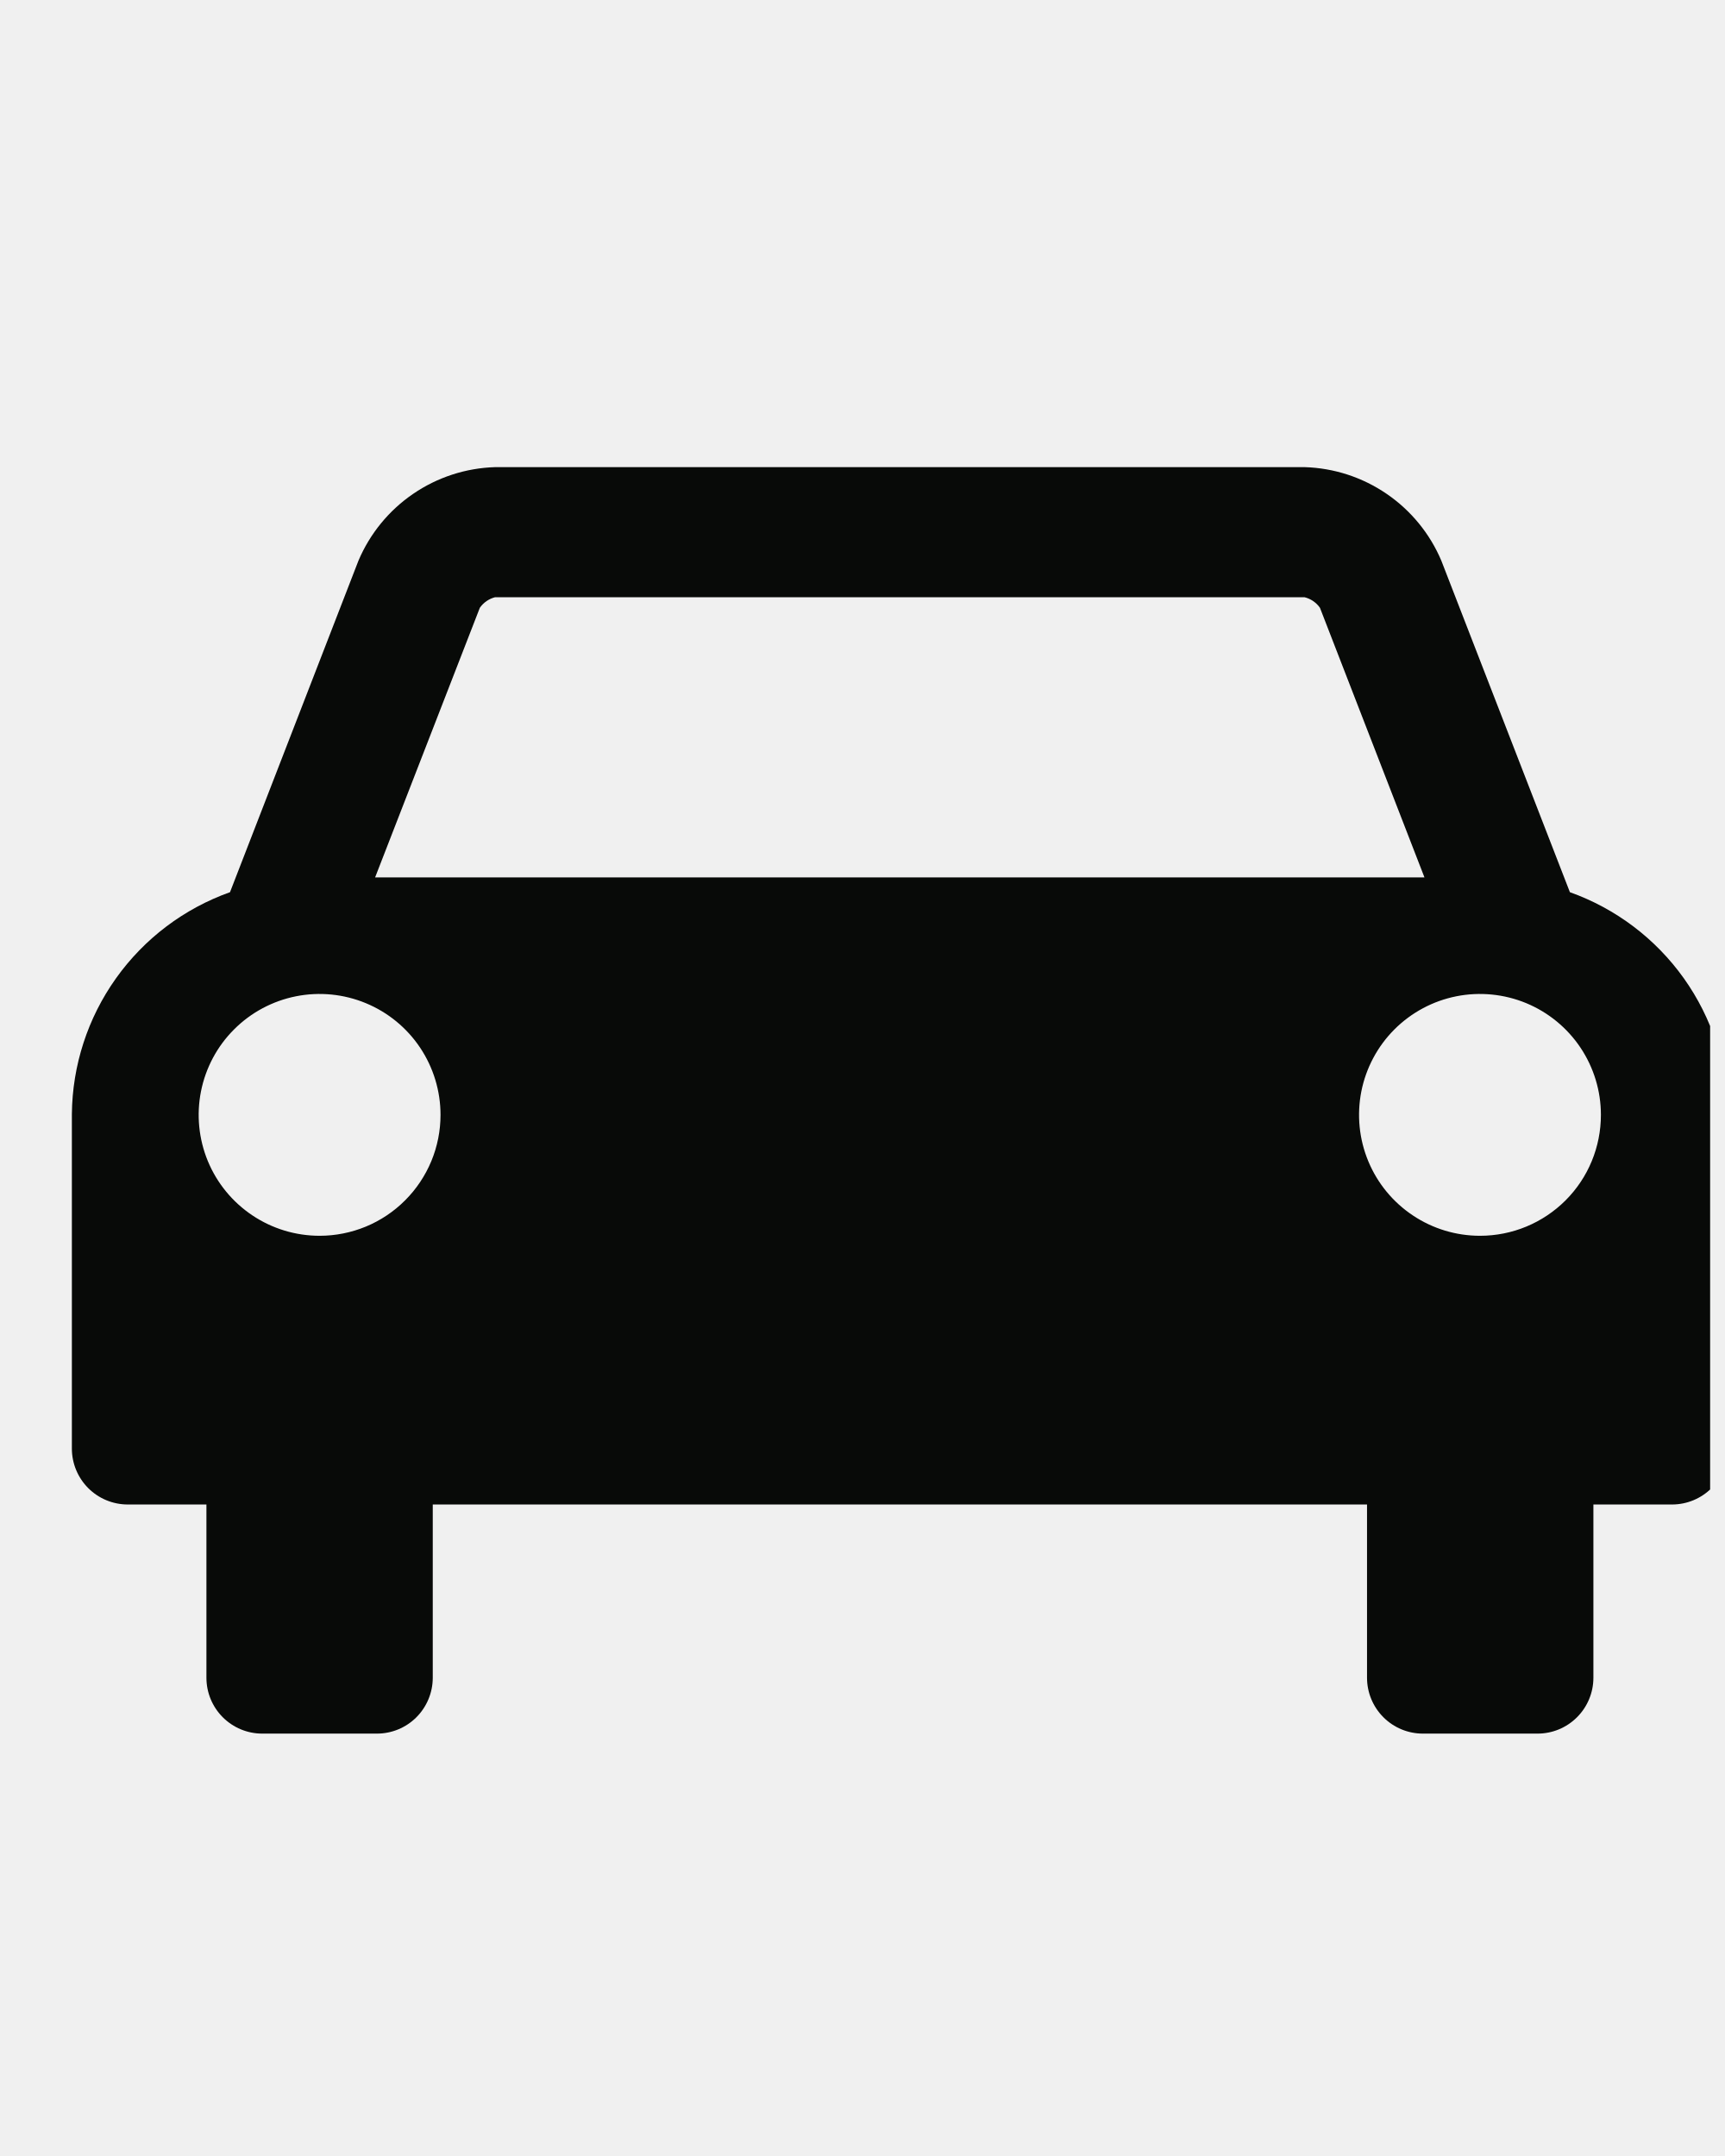
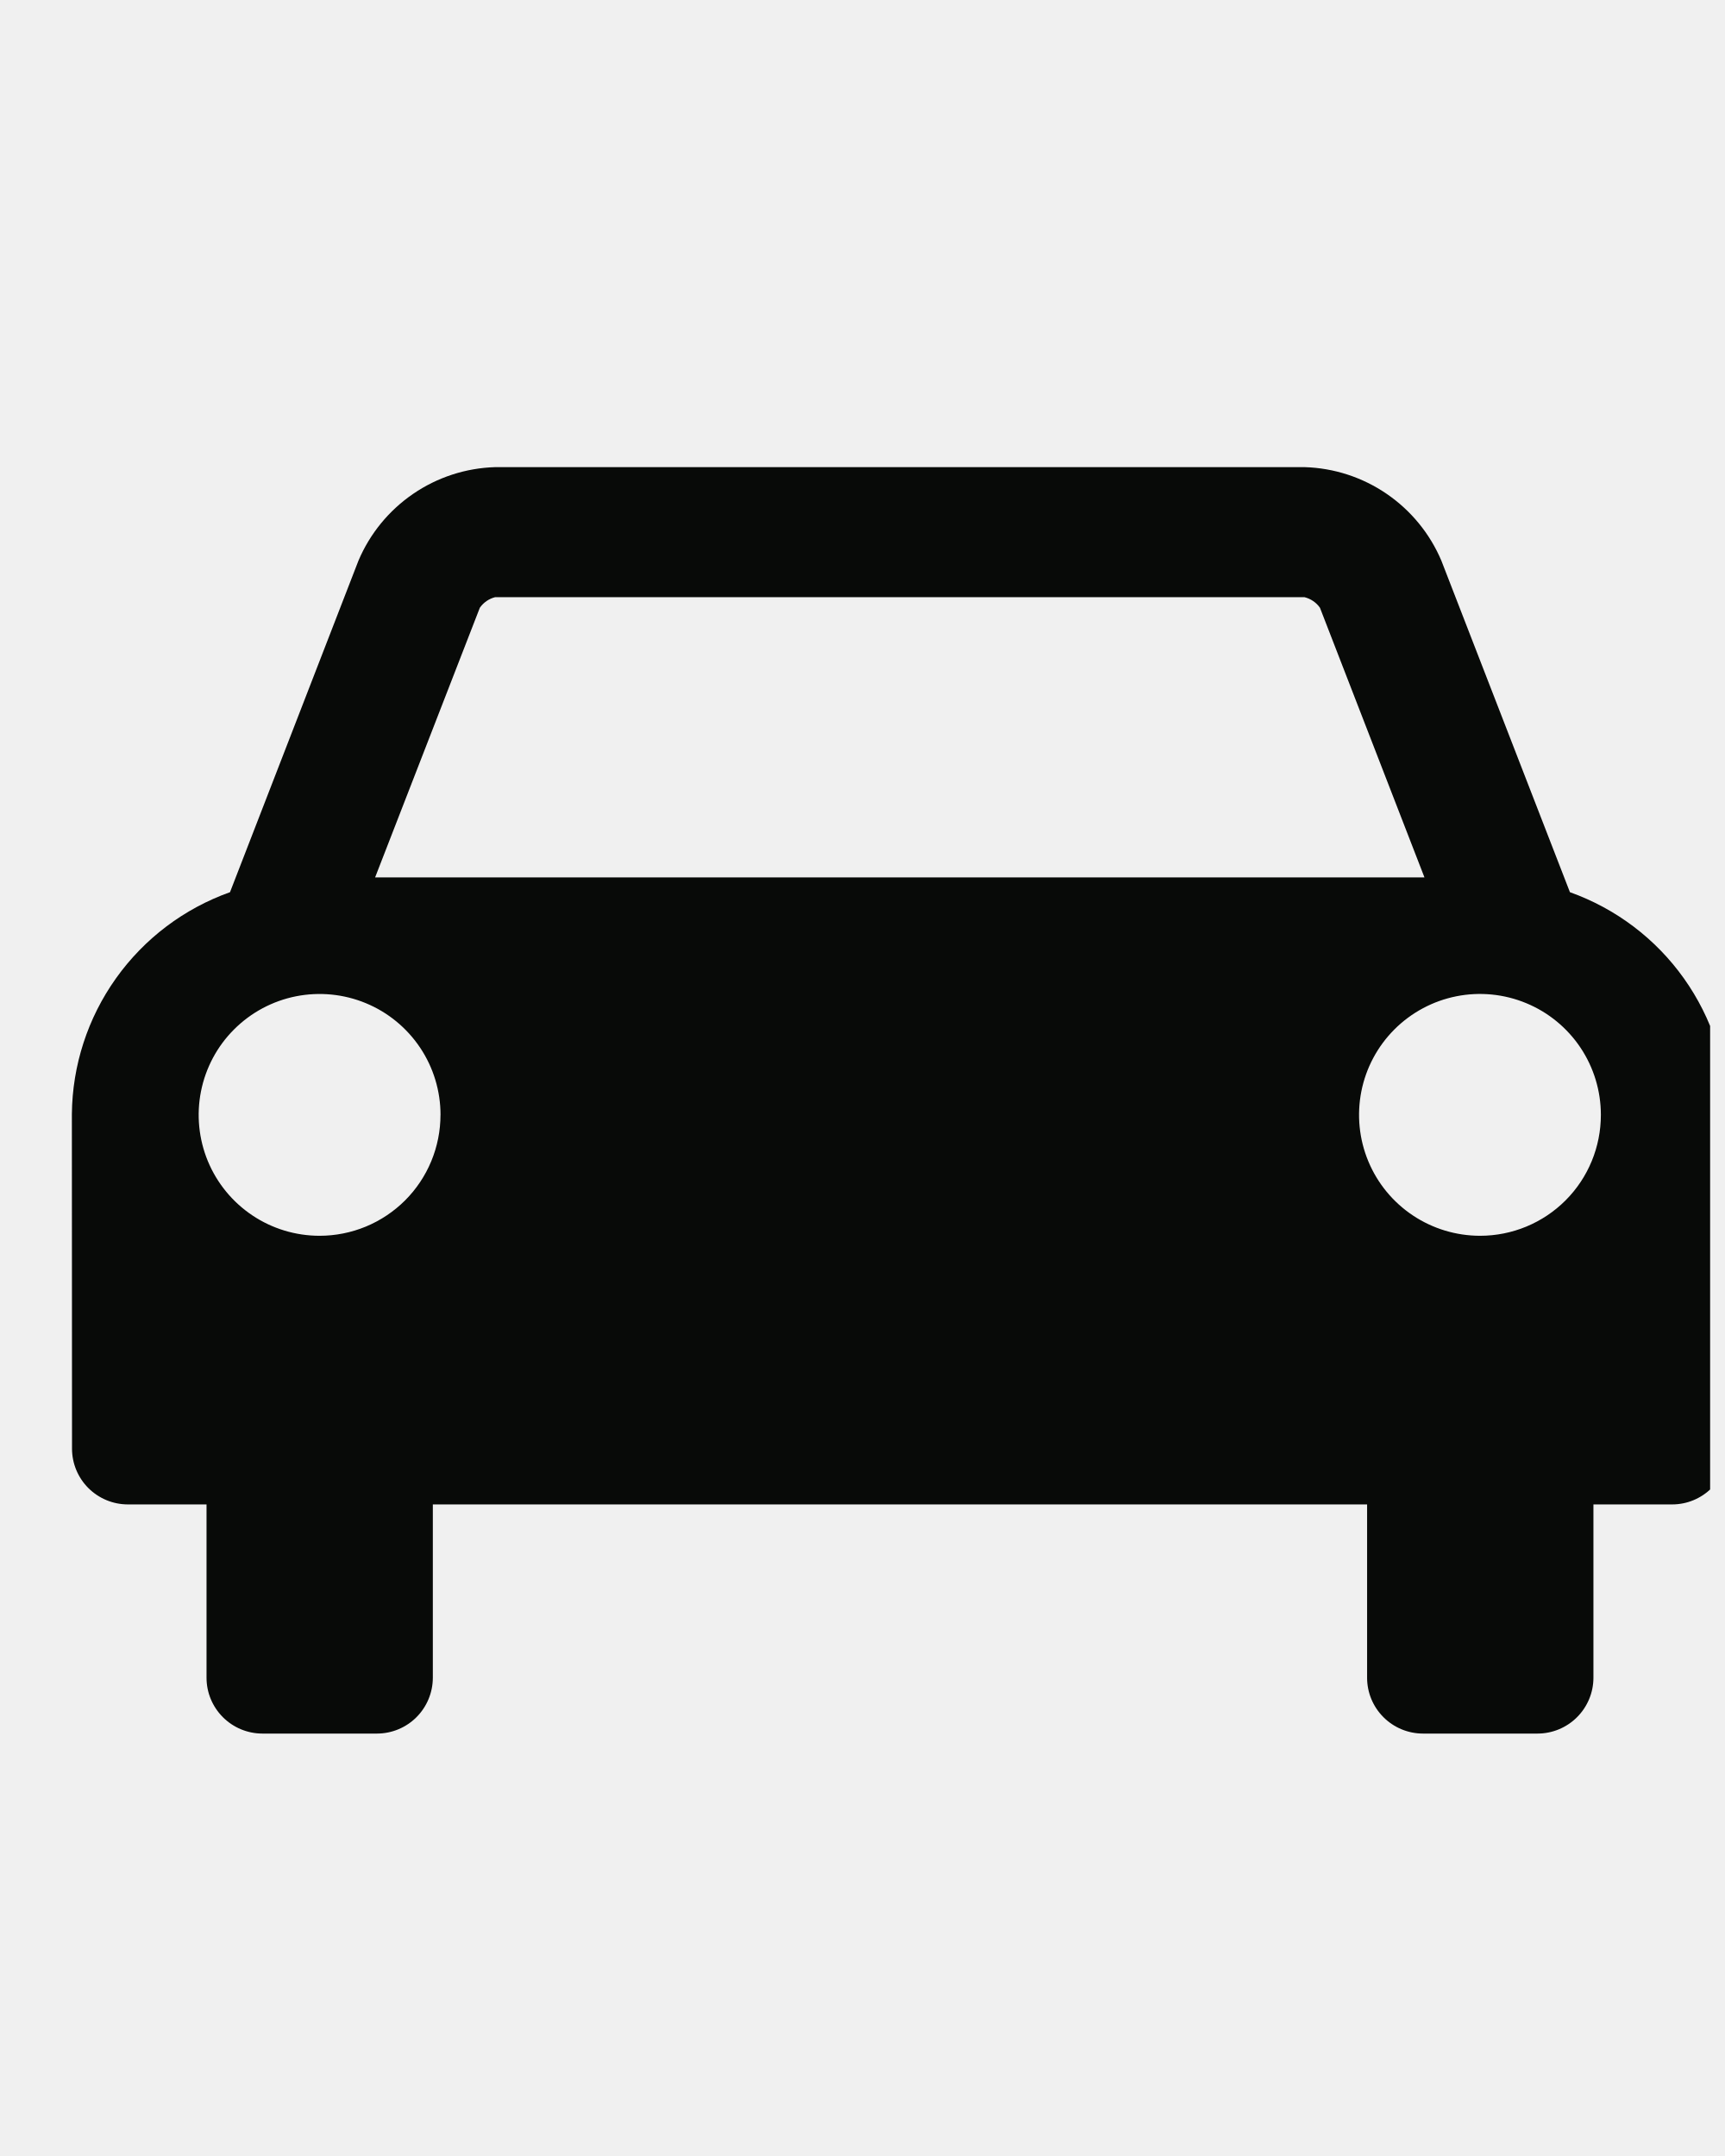
- <svg xmlns="http://www.w3.org/2000/svg" width="48" height="60" viewBox="0 0 48 60" fill="none">
-   <g id="auto-svgrepo-com 1" clip-path="url(#clip0_24_1283)">
-     <path id="Vector" d="M2 31.006C2.012 29.65 2.441 28.33 3.228 27.225C4.015 26.12 5.122 25.284 6.4 24.829L9.974 15.604C10.293 14.851 10.82 14.206 11.494 13.745C12.168 13.283 12.96 13.025 13.777 13H36.304C37.121 13.025 37.913 13.283 38.587 13.745C39.261 14.206 39.789 14.851 40.107 15.604L43.684 24.829C44.962 25.285 46.068 26.121 46.855 27.226C47.641 28.331 48.069 29.651 48.081 31.006V40.317C48.081 40.728 47.917 41.122 47.626 41.413C47.335 41.704 46.941 41.868 46.53 41.869H44.338V46.694C44.337 47.105 44.173 47.499 43.882 47.79C43.591 48.081 43.197 48.245 42.786 48.245H39.591C39.18 48.245 38.785 48.081 38.495 47.79C38.204 47.499 38.04 47.105 38.039 46.694V41.869H12.042V46.694C12.041 47.105 11.877 47.499 11.587 47.79C11.296 48.081 10.902 48.245 10.49 48.245H7.295C6.884 48.245 6.49 48.081 6.199 47.79C5.908 47.499 5.745 47.105 5.744 46.694V41.869H3.552C3.14 41.868 2.746 41.704 2.455 41.413C2.165 41.122 2.001 40.728 2 40.317V31.006ZM12.258 31.026C12.258 30.361 12.06 29.71 11.691 29.157C11.321 28.603 10.795 28.172 10.181 27.918C9.566 27.663 8.889 27.596 8.236 27.726C7.584 27.856 6.984 28.176 6.514 28.647C6.043 29.117 5.723 29.717 5.593 30.37C5.463 31.022 5.53 31.699 5.784 32.314C6.039 32.929 6.47 33.454 7.024 33.824C7.577 34.194 8.227 34.391 8.893 34.391C9.335 34.391 9.772 34.304 10.181 34.135C10.589 33.966 10.96 33.718 11.272 33.405C11.585 33.093 11.832 32.722 12.002 32.314C12.171 31.906 12.258 31.468 12.258 31.026ZM10.438 24.417H39.637L36.729 16.914C36.626 16.767 36.472 16.662 36.298 16.62H13.777C13.605 16.664 13.454 16.768 13.352 16.914L10.438 24.417ZM44.547 31.026C44.547 30.36 44.349 29.71 43.979 29.156C43.609 28.603 43.084 28.172 42.469 27.917C41.854 27.663 41.177 27.596 40.524 27.726C39.871 27.856 39.272 28.177 38.801 28.648C38.331 29.119 38.011 29.719 37.881 30.372C37.752 31.025 37.819 31.701 38.074 32.316C38.329 32.931 38.761 33.456 39.315 33.825C39.869 34.195 40.52 34.392 41.185 34.391C42.078 34.391 42.933 34.036 43.564 33.405C44.195 32.774 44.547 31.919 44.547 31.026Z" fill="#080A08" />
+ <svg xmlns="http://www.w3.org/2000/svg" fill="none" height="60" viewBox="0 0 48 60" width="48">
+   <clipPath id="a">
+     <path d="m-14.483 0h62.069v62.069h-62.069z" />
+   </clipPath>
+   <g clip-path="url(#a)">
+     <path d="m2 31.006c.012-1.356.441-2.676 1.228-3.781.787-1.105 1.894-1.941 3.172-2.396l3.574-9.225c.318-.752.846-1.397 1.52-1.859s1.466-.72 2.283-.745h22.528c.817.025 1.609.283 2.283.745s1.202 1.107 1.52 1.859l3.577 9.225c1.277.456 2.384 1.292 3.17 2.397s1.215 2.424 1.227 3.78v9.31c-.001.411-.165.805-.455 1.096-.291.291-.685.455-1.096.455h-2.192v4.825c-.001.411-.165.805-.456 1.096s-.685.455-1.096.456h-3.195c-.411-.001-.805-.165-1.096-.456-.291-.291-.455-.685-.455-1.096v-4.825h-25.997v4.825c-.001.411-.165.805-.455 1.096-.291.291-.685.455-1.096.456h-3.195c-.411-.001-.805-.165-1.096-.456s-.455-.685-.455-1.096v-4.825h-2.192c-.411-.001-.805-.165-1.096-.455-.291-.291-.455-.685-.455-1.096zm10.258.02c0-.665-.197-1.316-.567-1.869-.37-.553-.895-.985-1.51-1.239-.615-.255-1.291-.321-1.944-.192-.653.13-1.252.45-1.723.921-.471.47-.791 1.07-.921 1.723-.13.653-.063 1.329.191 1.944.255.615.686 1.14 1.239 1.51.553.37 1.204.567 1.869.567.442 0 .879-.087 1.288-.256.408-.169.779-.417 1.092-.729.312-.312.56-.683.729-1.092s.256-.846.256-1.288zm-1.82-6.609h29.199l-2.908-7.504c-.103-.147-.257-.251-.431-.294h-22.521c-.172.044-.323.148-.425.294zm34.108 6.609c0-.666-.197-1.316-.567-1.87-.37-.553-.895-.985-1.511-1.239-.615-.255-1.292-.321-1.944-.191s-1.252.451-1.723.922c-.47.471-.791 1.071-.92 1.724-.129.653-.062 1.33.193 1.944.255.615.687 1.14 1.241 1.509.554.369 1.205.566 1.87.566.892 0 1.748-.354 2.379-.986s.982-1.487.982-2.379z" fill="#080a08" />
  </g>
-   <defs>
-     <clipPath id="clip0_24_1283">
-       <rect width="62.069" height="62.069" fill="white" transform="translate(-14.4828)" />
-     </clipPath>
-   </defs>
</svg>
